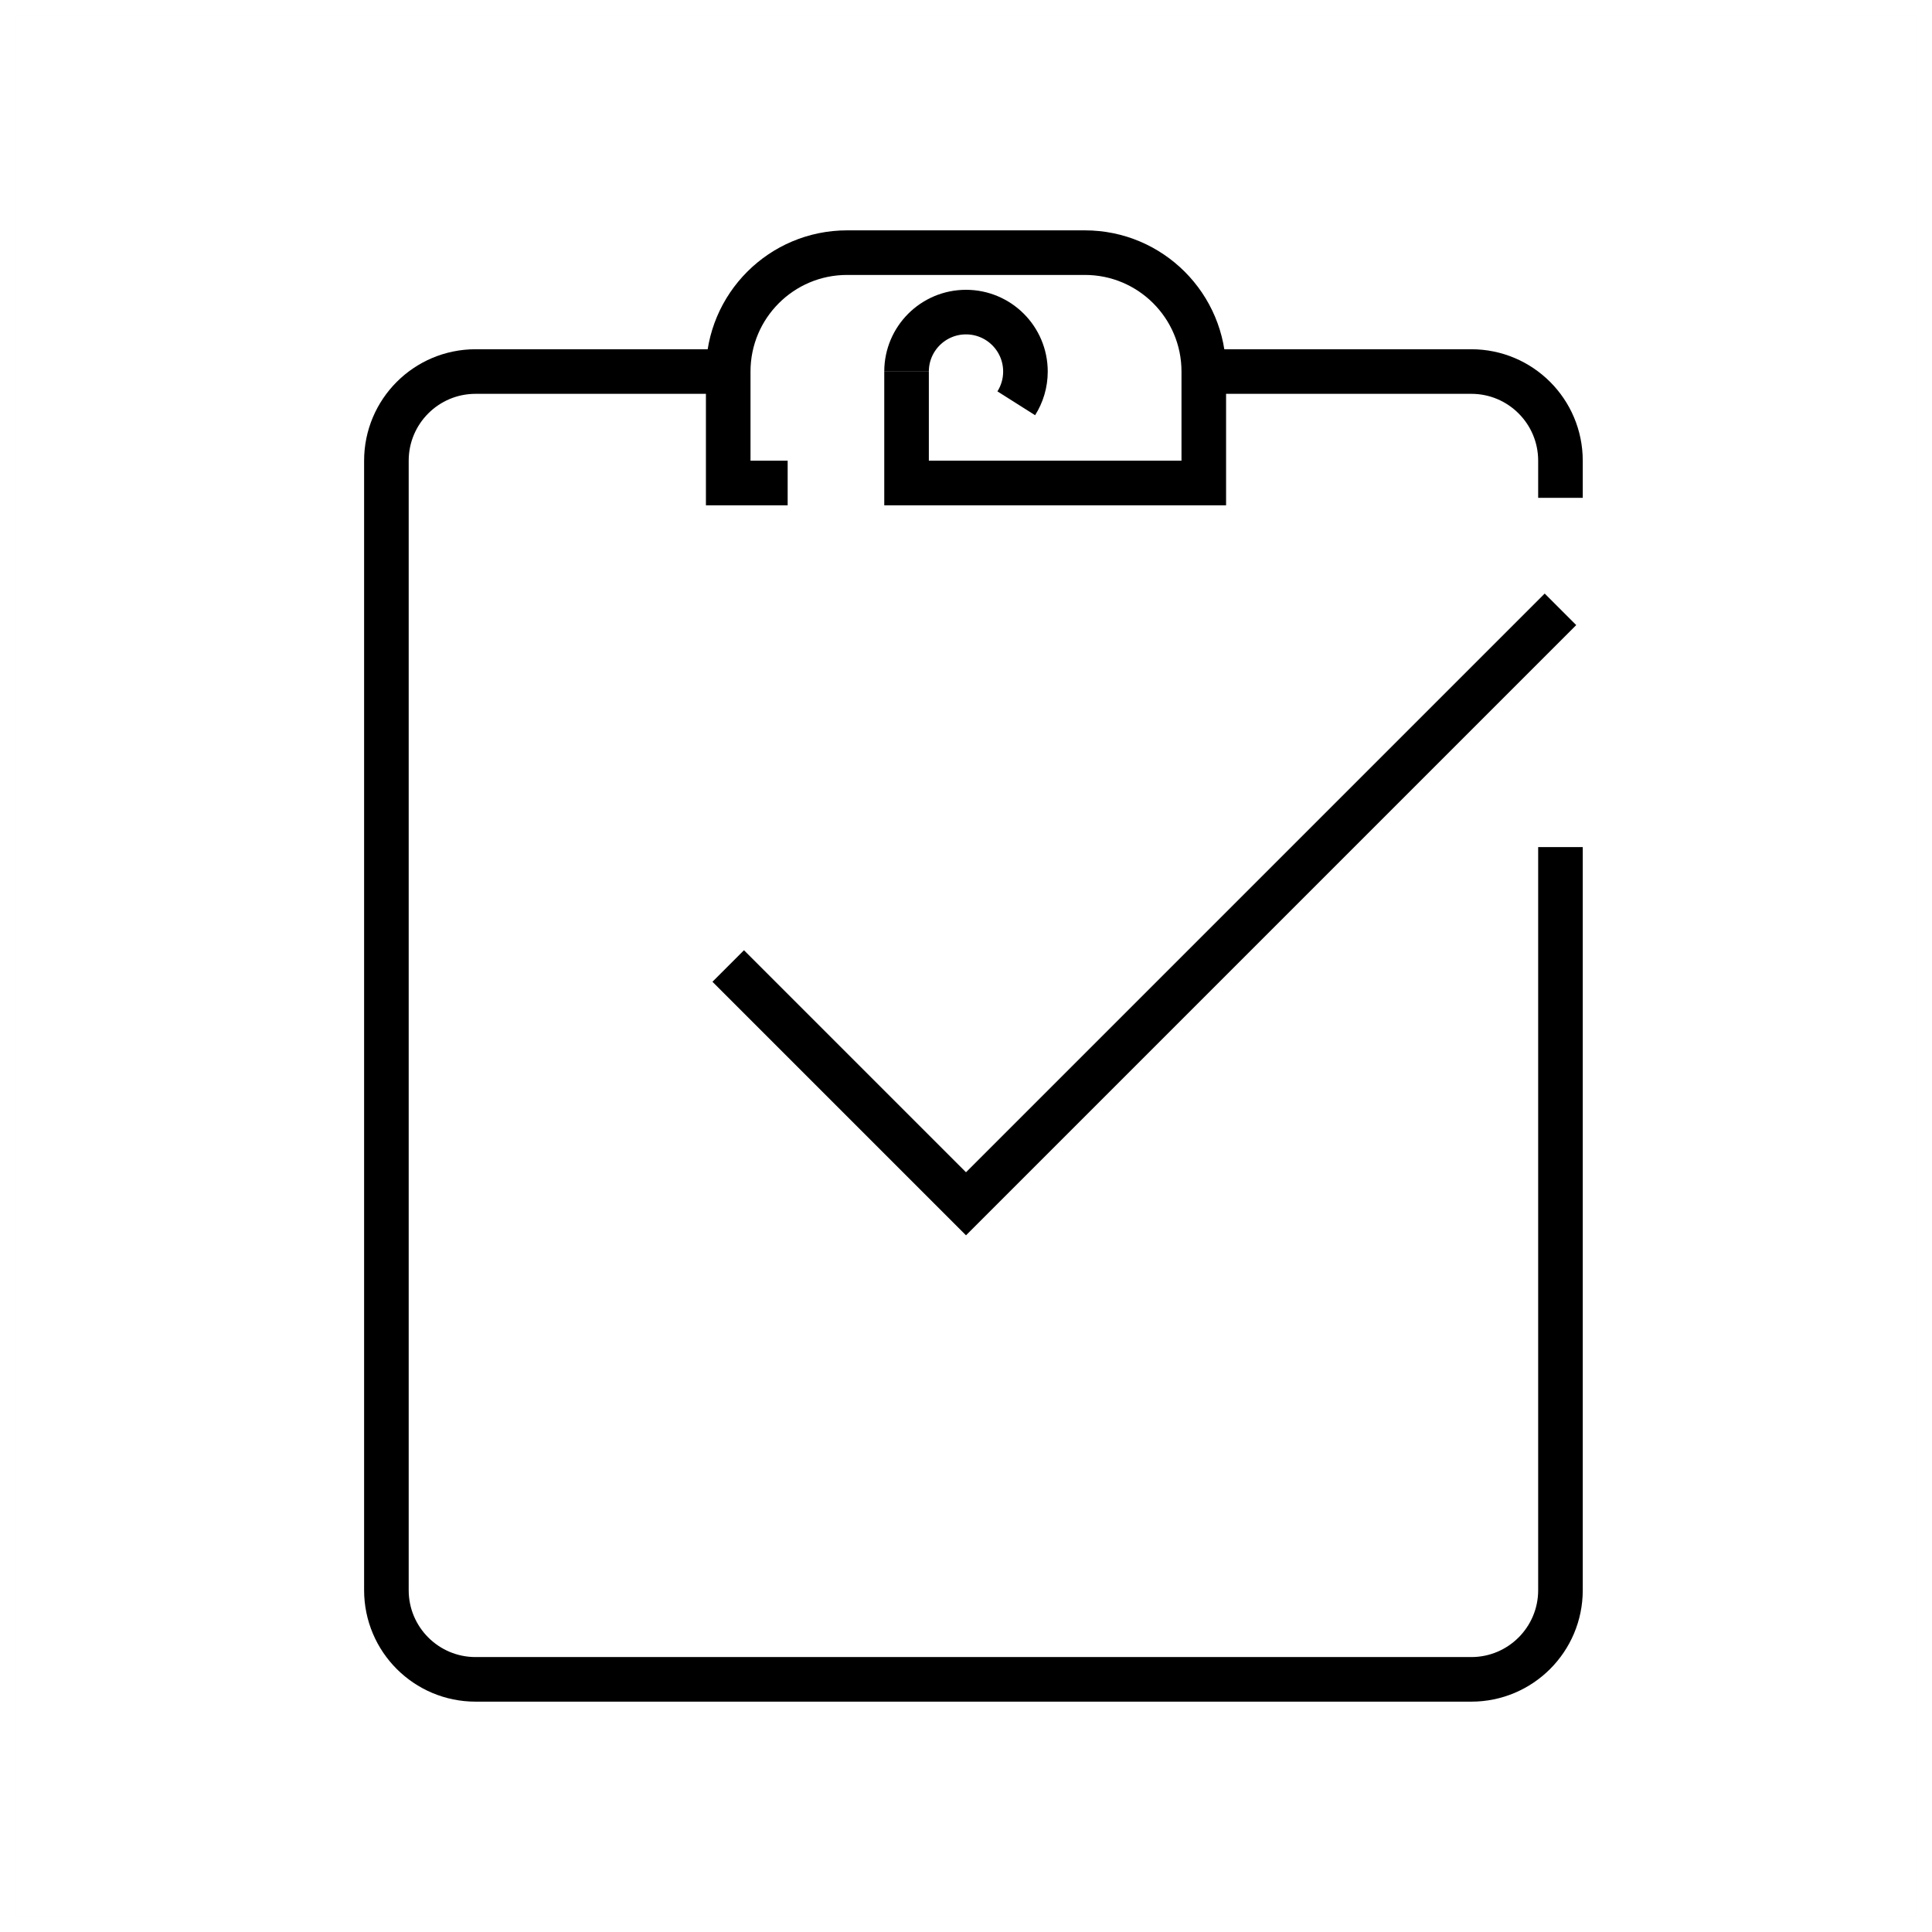
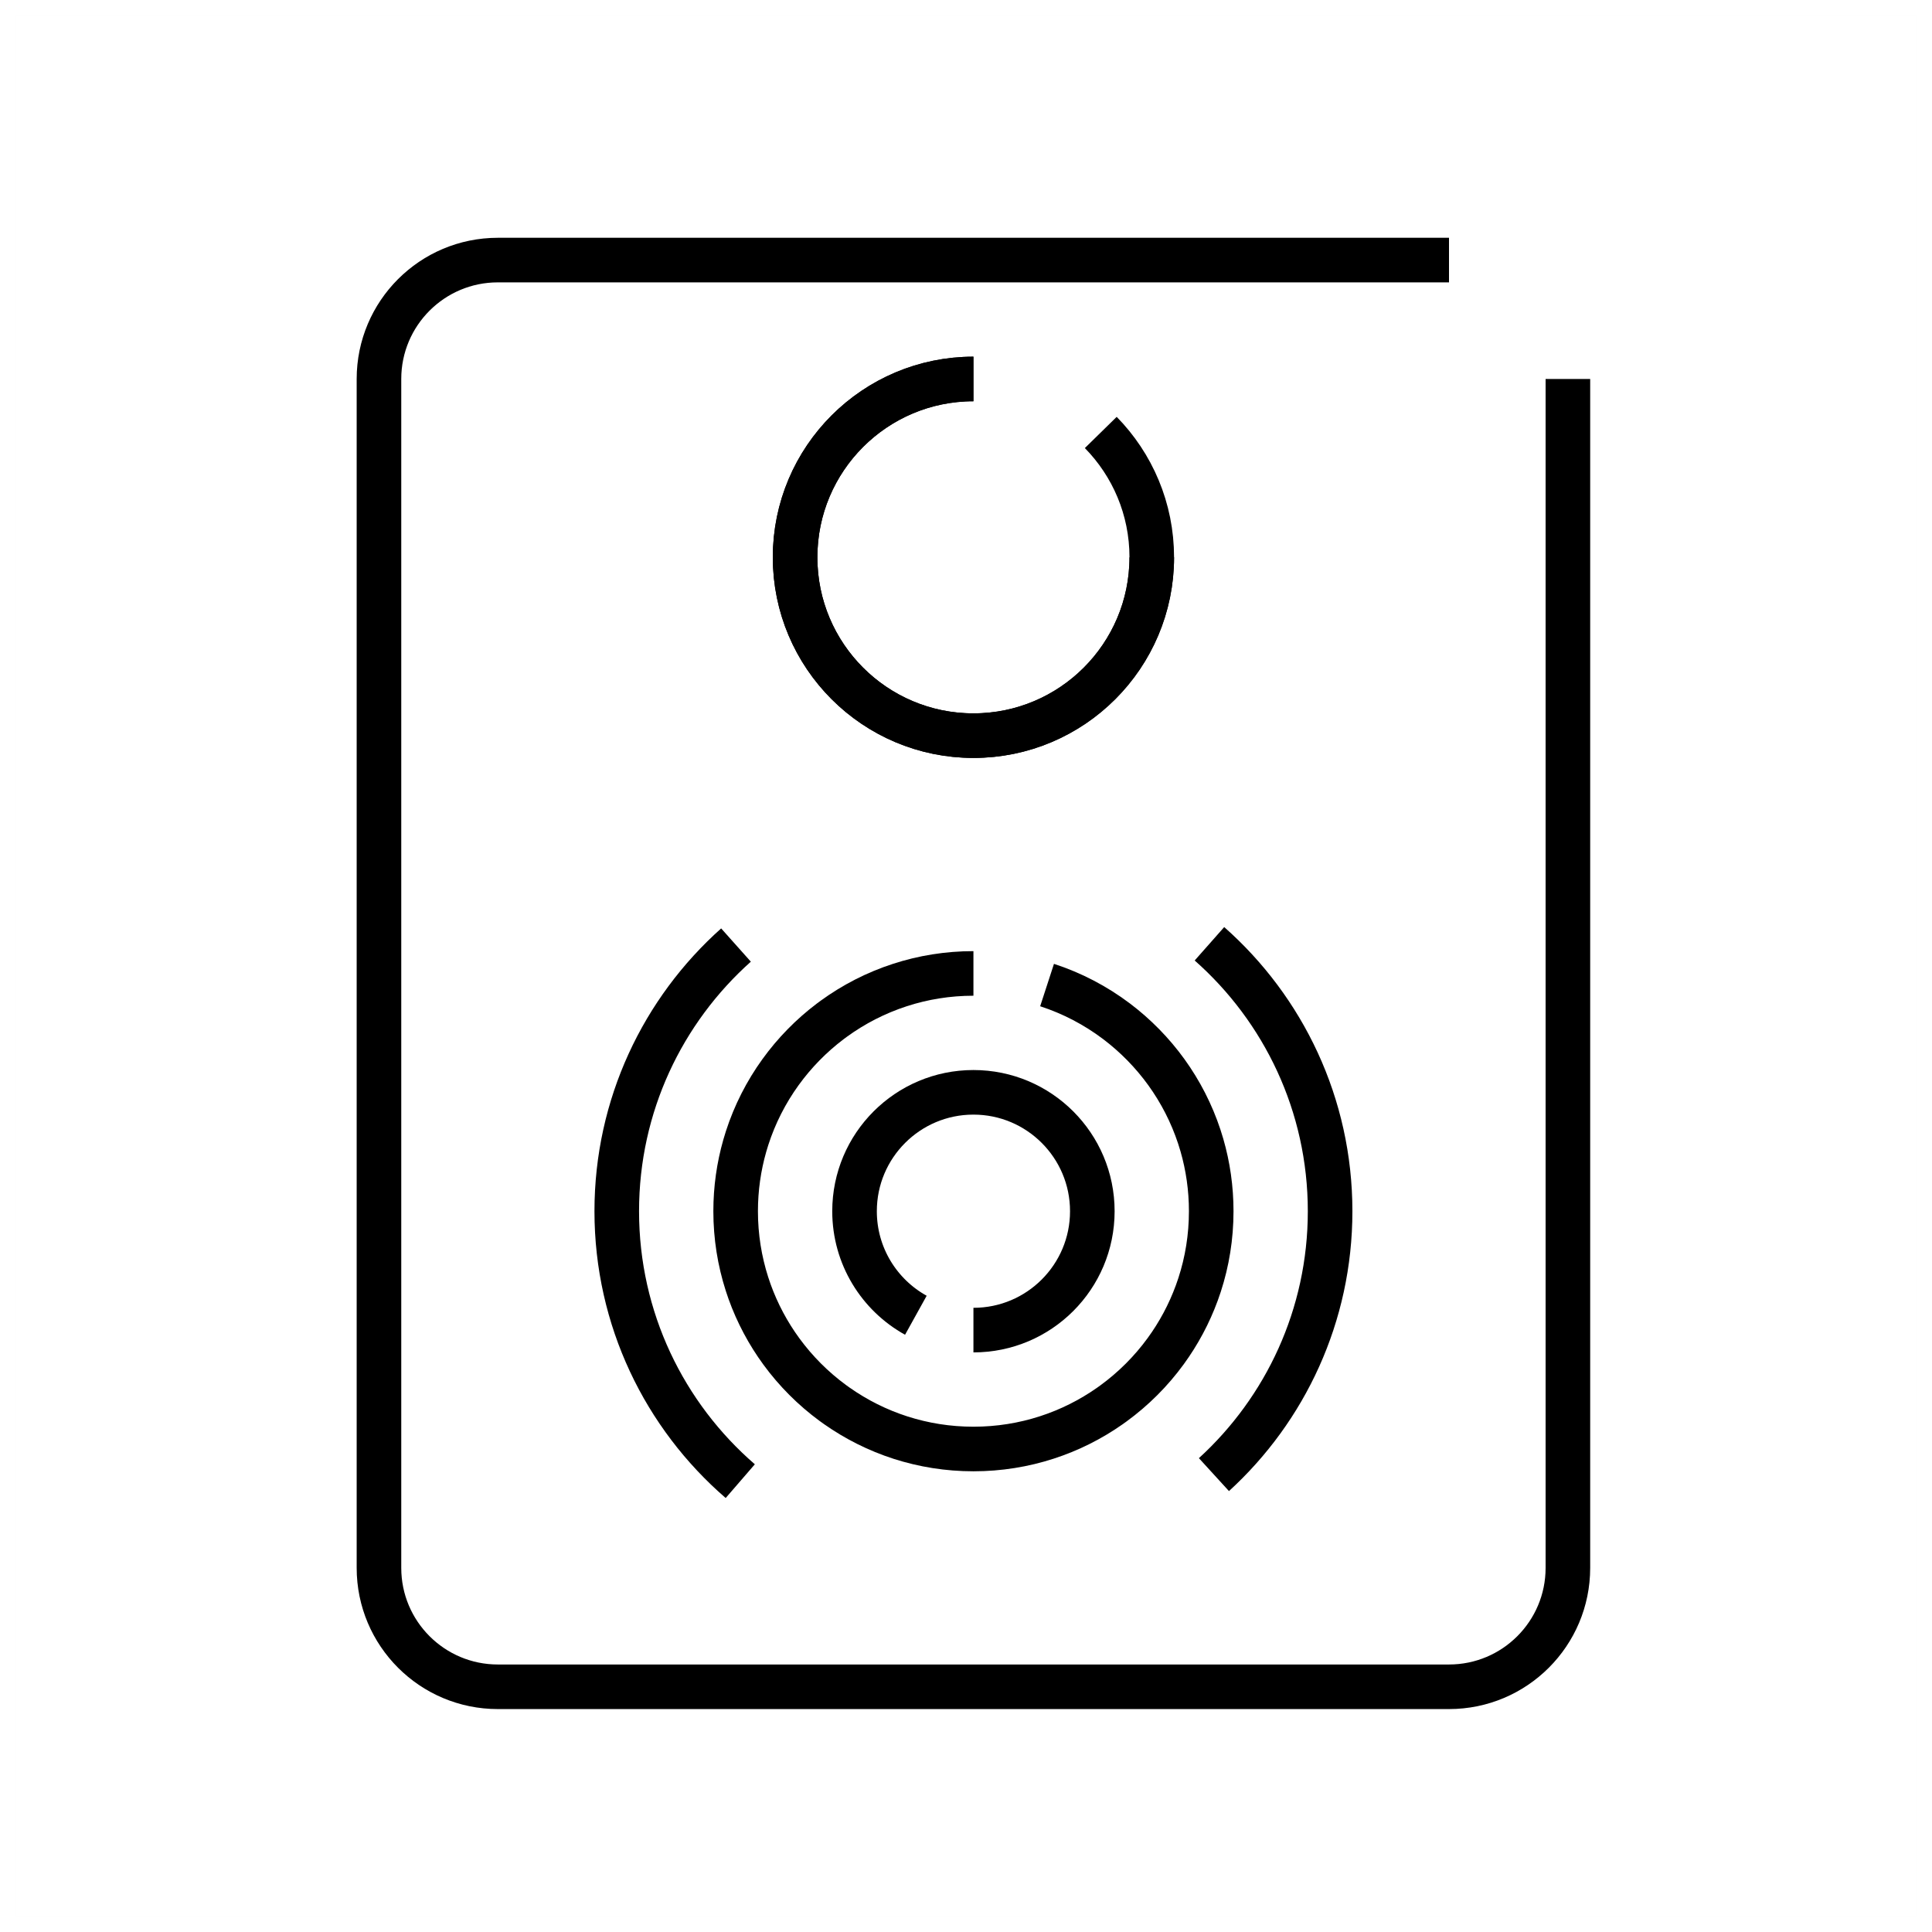
<svg xmlns="http://www.w3.org/2000/svg" width="130px" height="130px" viewBox="0 0 130 130" version="1.1">
  <g id="strokes" stroke="none" stroke-width="1" fill="none" fill-rule="evenodd">
-     <g id="assignment" transform="translate(1, 1)">
+     <g id="speaker" transform="translate(1, 1)">
      <g id="Group" stroke="#979797" stroke-opacity="0.01" stroke-width="0.1">
        <g id="Rectangle">
          <rect x="0" y="0" width="128" height="128" />
        </g>
      </g>
-       <path d="M67.382,26.137 C67.773,25.519 68,24.786 68,24 C68,21.791 66.209,20 64,20 C61.791,20 60,21.791 60,24" id="Path" stroke="#000000" stroke-width="3" />
-       <path d="M104,56 L104,106 C104,109.314 101.314,112 98,112 L31,112 C27.686,112 25,109.314 25,106 L25,30 C25,26.686 27.686,24 31,24 C38.747,24 44.414,24 48,24 M80,24 C84,24 90,24 98,24 C101.314,24 104,26.686 104,30 L104,32.5" id="Shape" stroke="#000000" stroke-width="3" />
-       <polyline id="Path-59" stroke="#000000" stroke-width="3" points="48 64 64 80 104 40" />
-       <path d="M52,16 L48,16 L48,23.5 C48,27.918 51.582,31.5 56,31.5 L72,31.5 C76.418,31.5 80,27.918 80,23.5 L80,16 L60,16 C60,19.895 60,22.395 60,23.5" id="Path" stroke="#000000" stroke-width="3" transform="translate(64, 23.75) scale(1, -1) translate(-64, -23.75) " />
+       <path d="M104.5,24.5 L104.5,104.5 C104.5,108.918 100.918,112.5 96.5,112.5 L32.5,112.5 C28.082,112.5 24.5,108.918 24.5,104.5 L24.5,24.5 C24.5,20.082 28.082,16.5 32.5,16.5 L96.5,16.5 L96.5,16.5" id="Path-89" stroke="#000000" stroke-width="3" />
+       <path d="M64.5,24.5 C57.873,24.5 52.5,29.873 52.5,36.5 C52.5,43.127 57.873,48.5 64.5,48.5 C71.127,48.5 76.5,43.127 76.5,36.5" id="Path" stroke="#000000" stroke-width="3" />
+       <path d="M64.5,88.5 C68.918,88.5 72.5,84.918 72.5,80.5 C72.5,76.082 68.918,72.5 64.5,72.5 C60.082,72.5 56.5,76.082 56.5,80.5 C56.5,83.513 58.165,86.137 60.626,87.501" id="Path" stroke="#000000" stroke-width="3" />
+       <path d="M64.5,64.5 C62.774,64.5 61.113,64.773 59.556,65.279 C57.941,65.803 56.44,66.576 55.096,67.554 C55.017,67.611 54.938,67.67 54.86,67.729 C53.584,68.694 52.457,69.846 51.519,71.144 C50.554,72.48 49.791,73.971 49.273,75.573 C49.216,75.748 49.163,75.923 49.113,76.1 C48.714,77.498 48.5,78.974 48.5,80.5 C48.5,82.206 48.767,83.85 49.262,85.392 C49.317,85.565 49.375,85.736 49.436,85.906 C49.958,87.36 50.685,88.717 51.581,89.942 C52.547,91.261 53.71,92.427 55.027,93.396 C55.125,93.468 55.224,93.539 55.323,93.608 C56.619,94.517 58.055,95.239 59.593,95.734 C61.14,96.231 62.788,96.5 64.5,96.5 C66.223,96.5 67.883,96.228 69.438,95.723 C70.965,95.229 72.39,94.511 73.677,93.608 C73.759,93.551 73.841,93.492 73.921,93.433 C75.266,92.452 76.452,91.267 77.433,89.922 C78.304,88.728 79.014,87.409 79.531,85.996 C79.596,85.817 79.659,85.637 79.718,85.455 C80.226,83.895 80.5,82.23 80.5,80.5 C80.5,78.959 80.282,77.469 79.875,76.058 C79.82,75.868 79.762,75.678 79.7,75.491 C79.183,73.921 78.43,72.459 77.483,71.146 C76.54,69.841 75.406,68.684 74.122,67.715 C72.726,66.663 71.153,65.835 69.455,65.282" id="Path" stroke="#000000" stroke-width="3" />
+       <path d="M64.5,24.5 C57.873,24.5 52.5,29.873 52.5,36.5 C52.5,43.127 57.873,48.5 64.5,48.5 C71.127,48.5 76.5,43.127 76.5,36.5 C76.5,33.229 75.191,30.264 73.069,28.099" id="Path" stroke="#000000" stroke-width="3" />
+       <path d="M80.683,98.224 C85.487,93.835 88.5,87.519 88.5,80.5 C88.5,73.335 85.36,66.903 80.381,62.505 M48.524,62.59 C43.6,66.985 40.5,73.38 40.5,80.5 C40.5,87.757 43.721,94.262 48.811,98.663" id="Shape" stroke="#000000" stroke-width="3" />
    </g>
  </g>
</svg>
